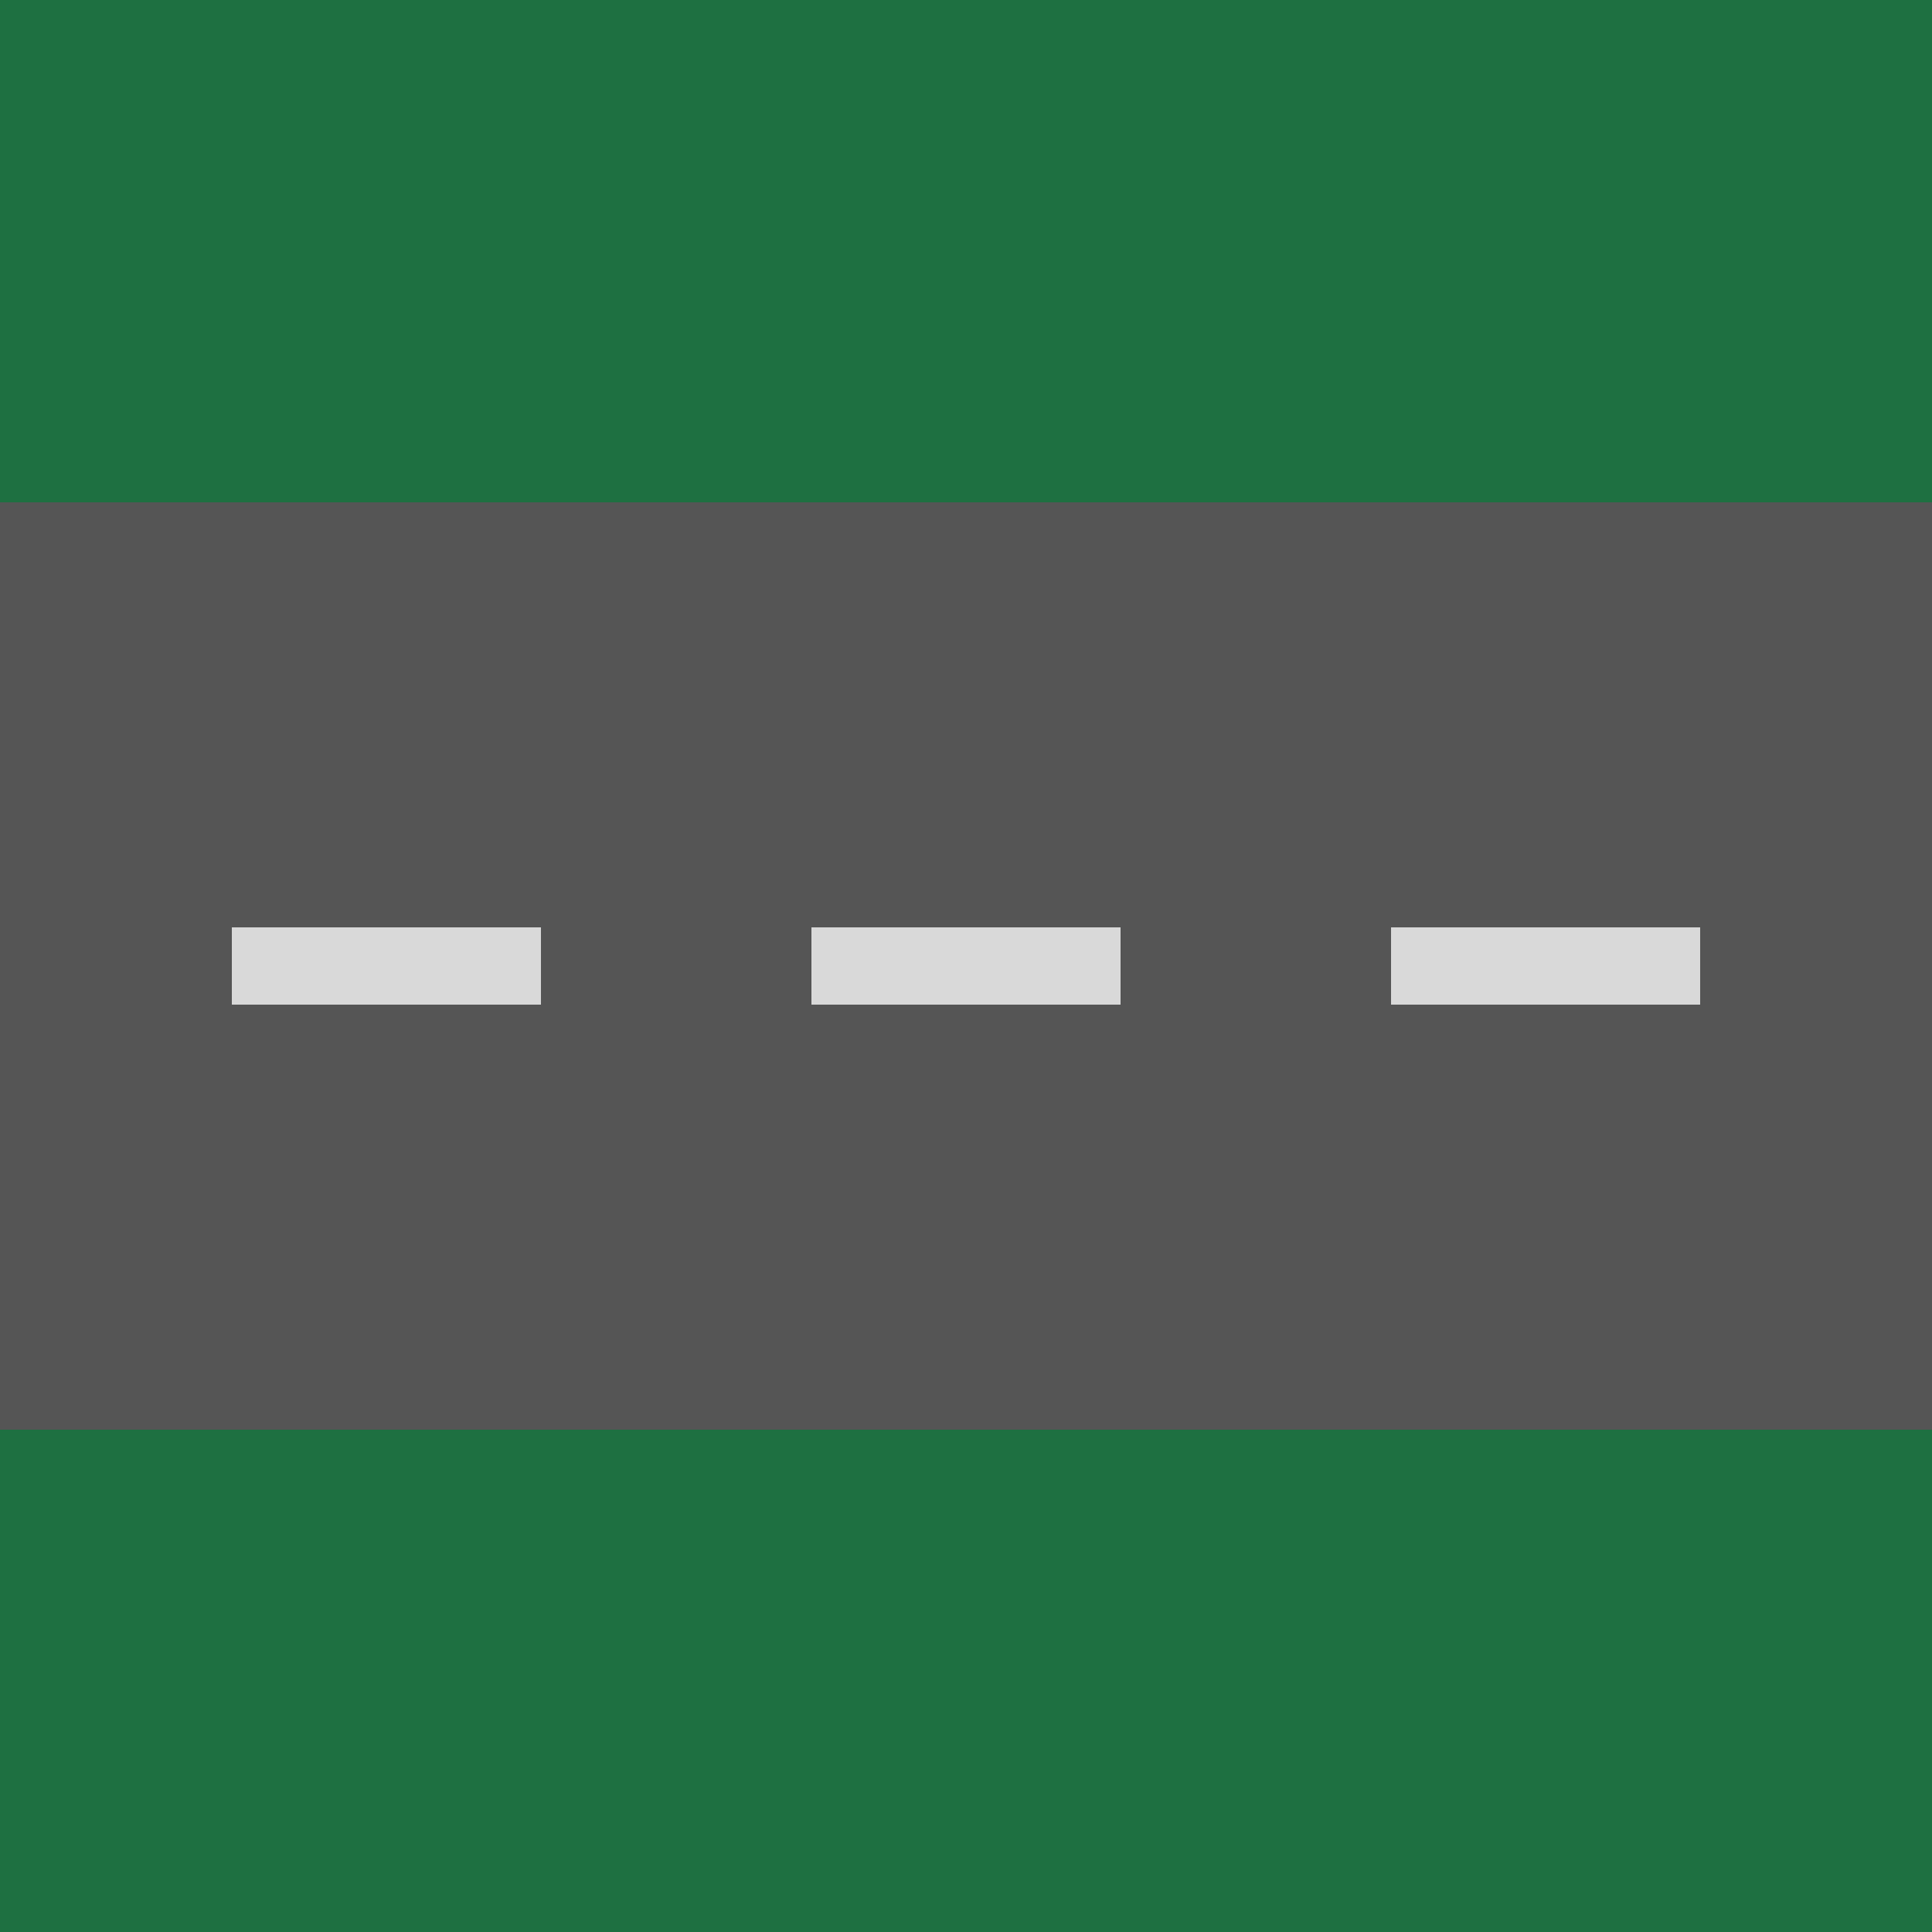
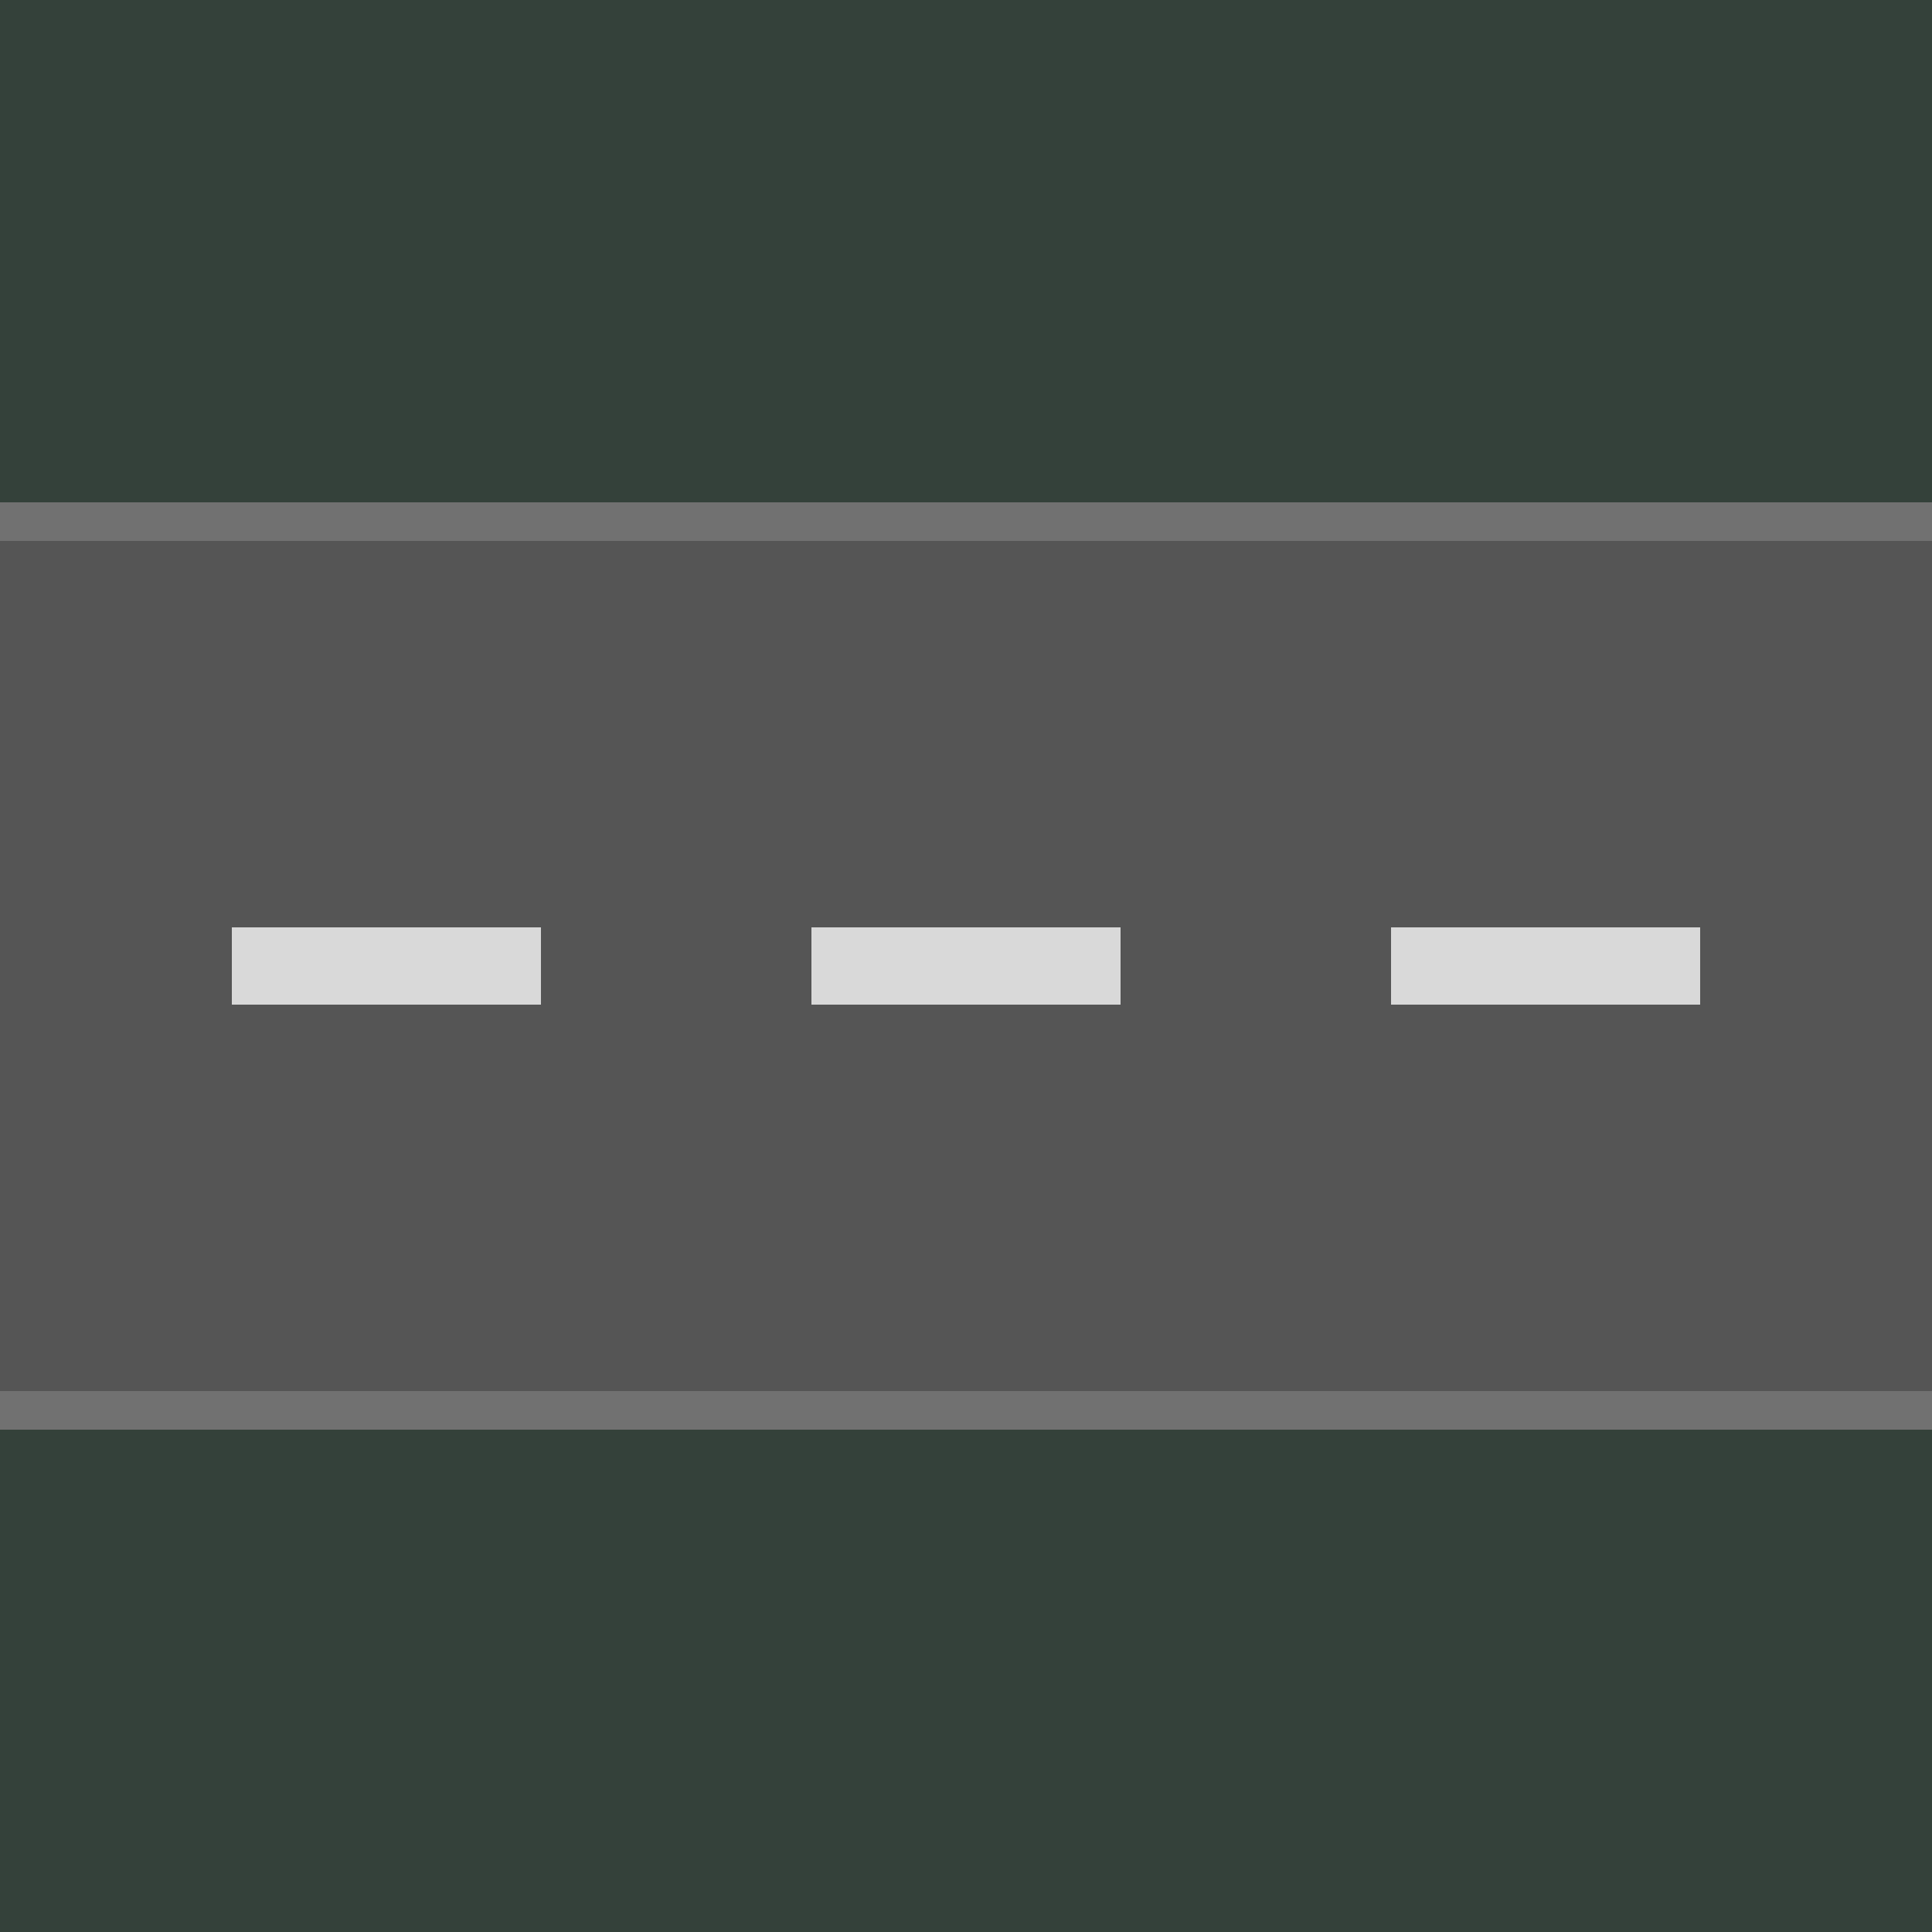
<svg xmlns="http://www.w3.org/2000/svg" width="50" height="50" viewBox="0 0 50 50" fill="none">
  <g id="Icon-Road-Normal">
-     <rect id="Rectangle 5" width="50" height="50" fill="#1E7041" />
+     <rect id="IconBackground" width="50" height="50" fill="#34413A" />
    <rect id="Rectangle 1" y="13" width="50" height="24" fill="#555555" />
    <rect id="Rectangle 2" x="6" y="24" width="8" height="2" fill="#D9D9D9" />
    <rect id="Rectangle 3" x="21" y="24" width="8" height="2" fill="#D9D9D9" />
    <rect id="Rectangle 4" x="36" y="24" width="8" height="2" fill="#D9D9D9" />
+     <rect id="Rectangle 6" y="13" width="50" height="1" fill="#717171" />
+     <rect id="Rectangle 7" y="36" width="50" height="1" fill="#717171" />
  </g>
</svg>
